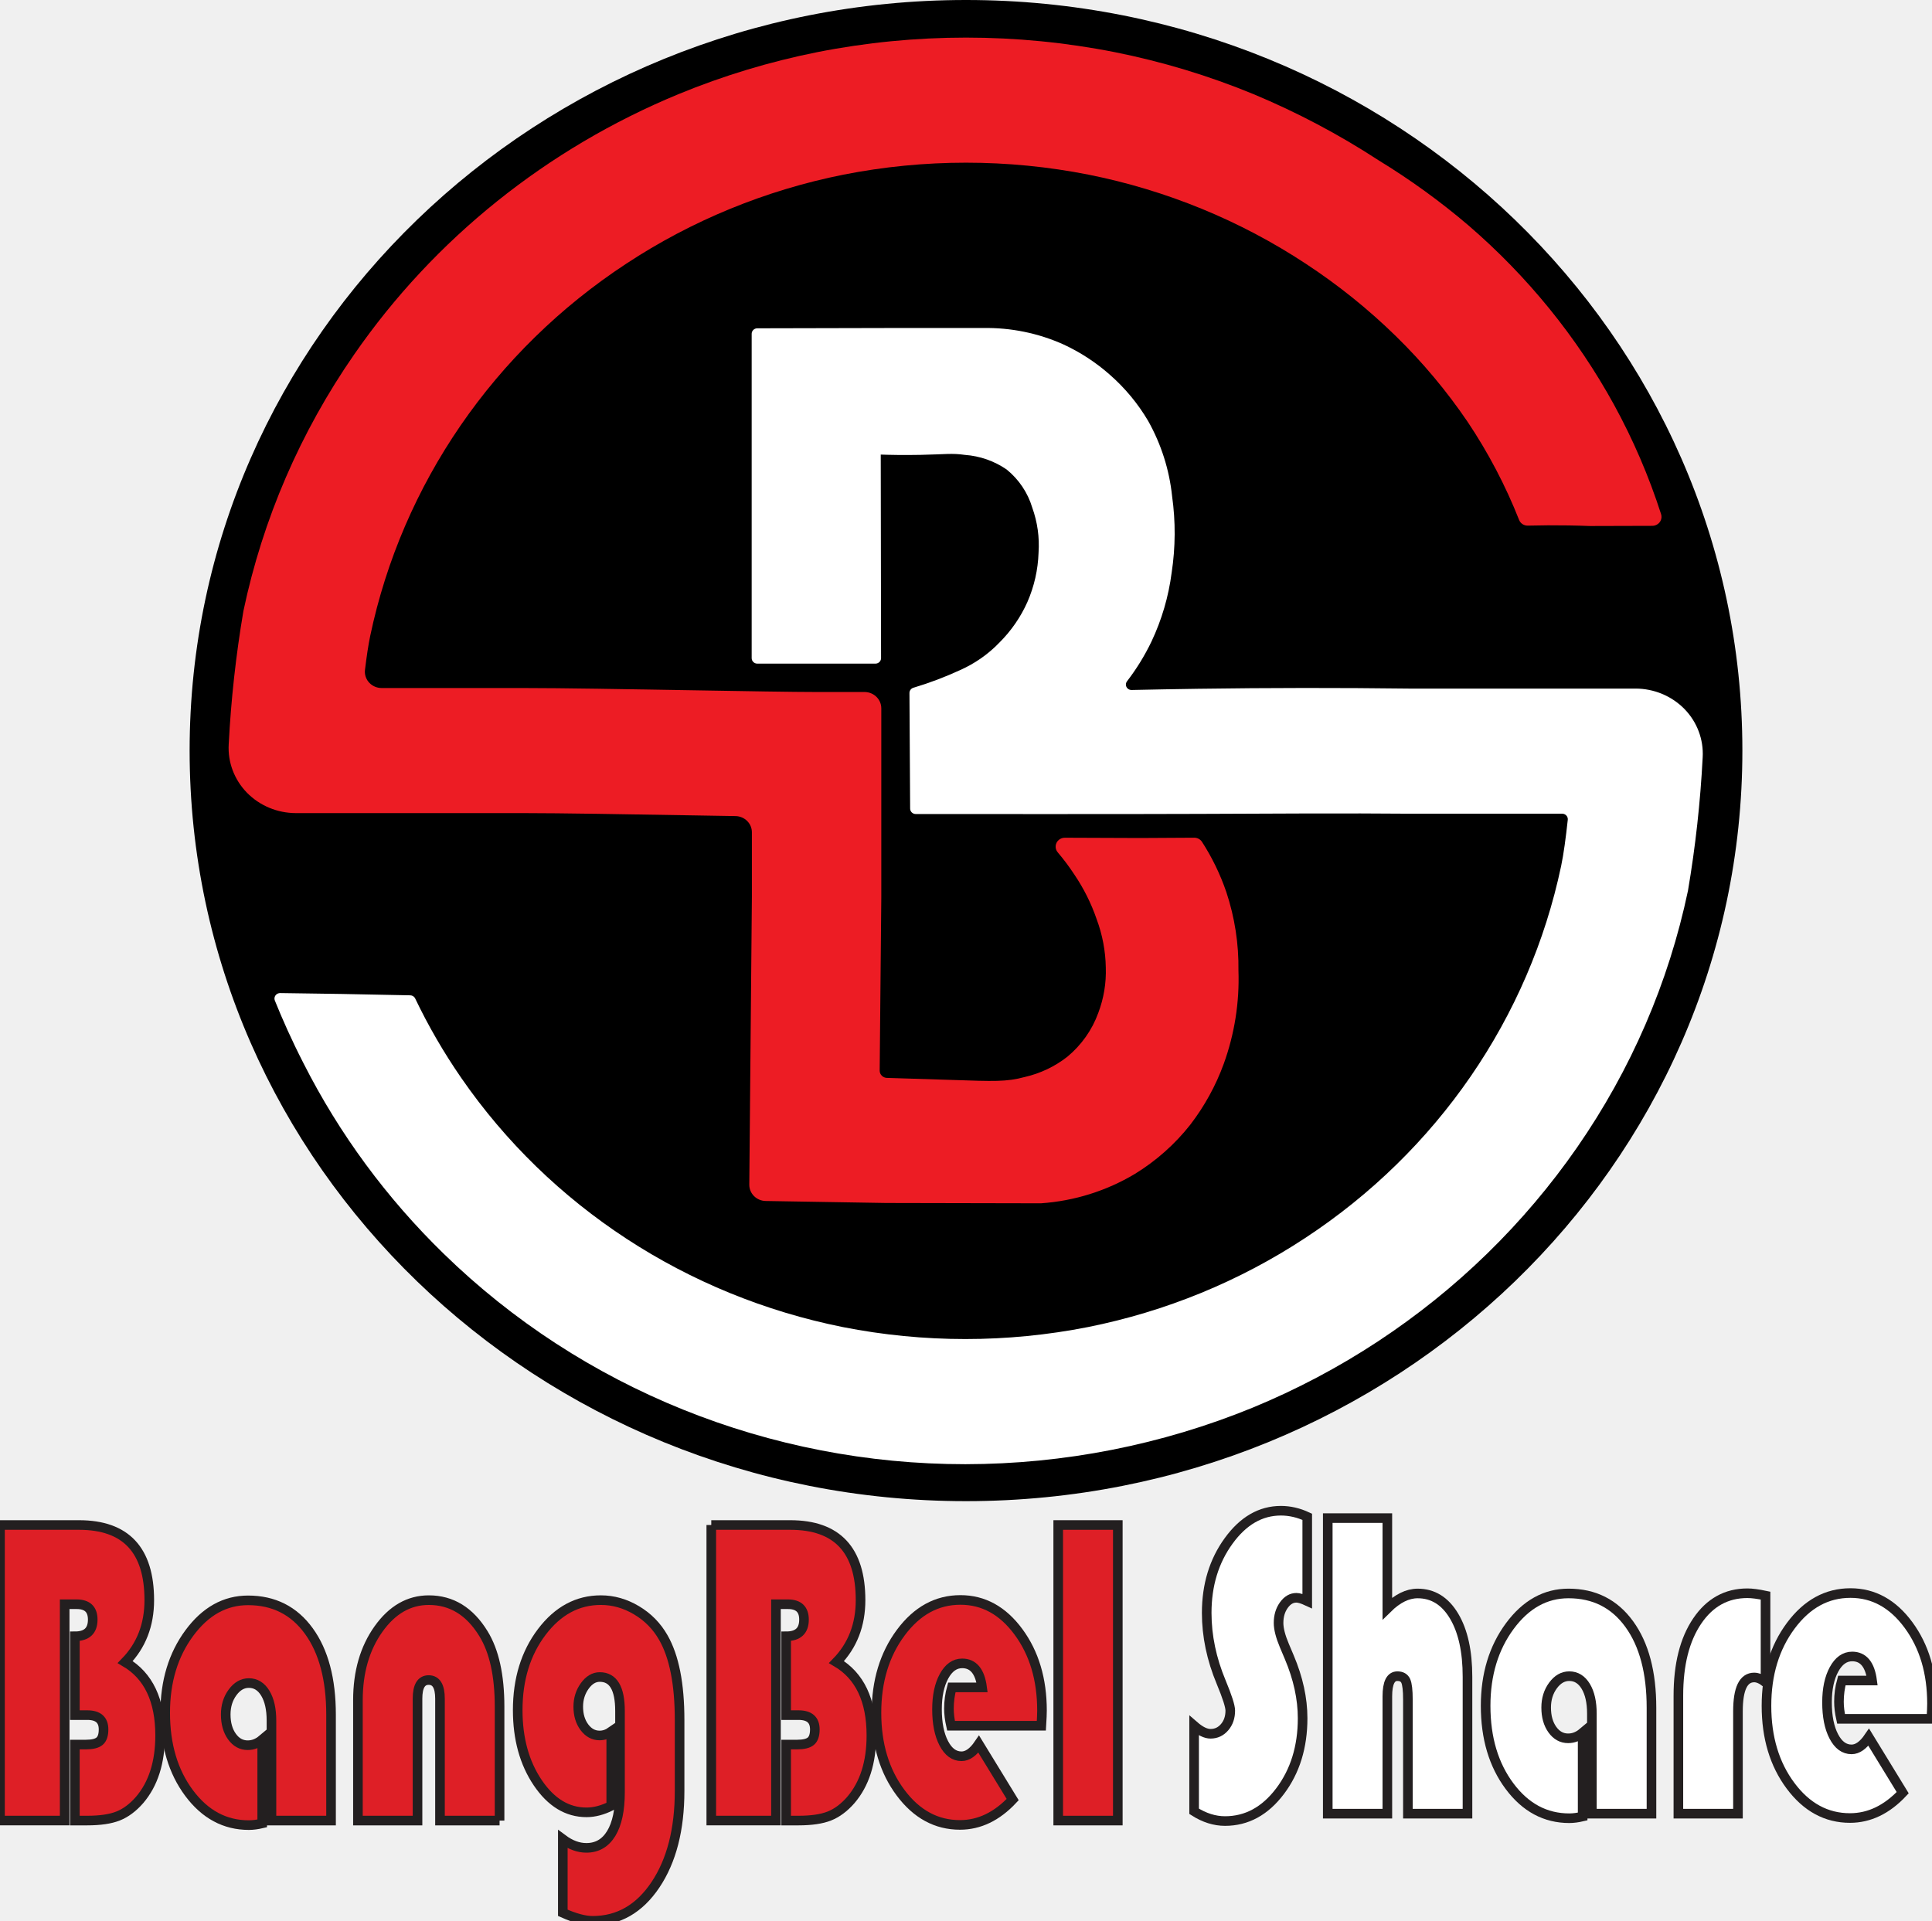
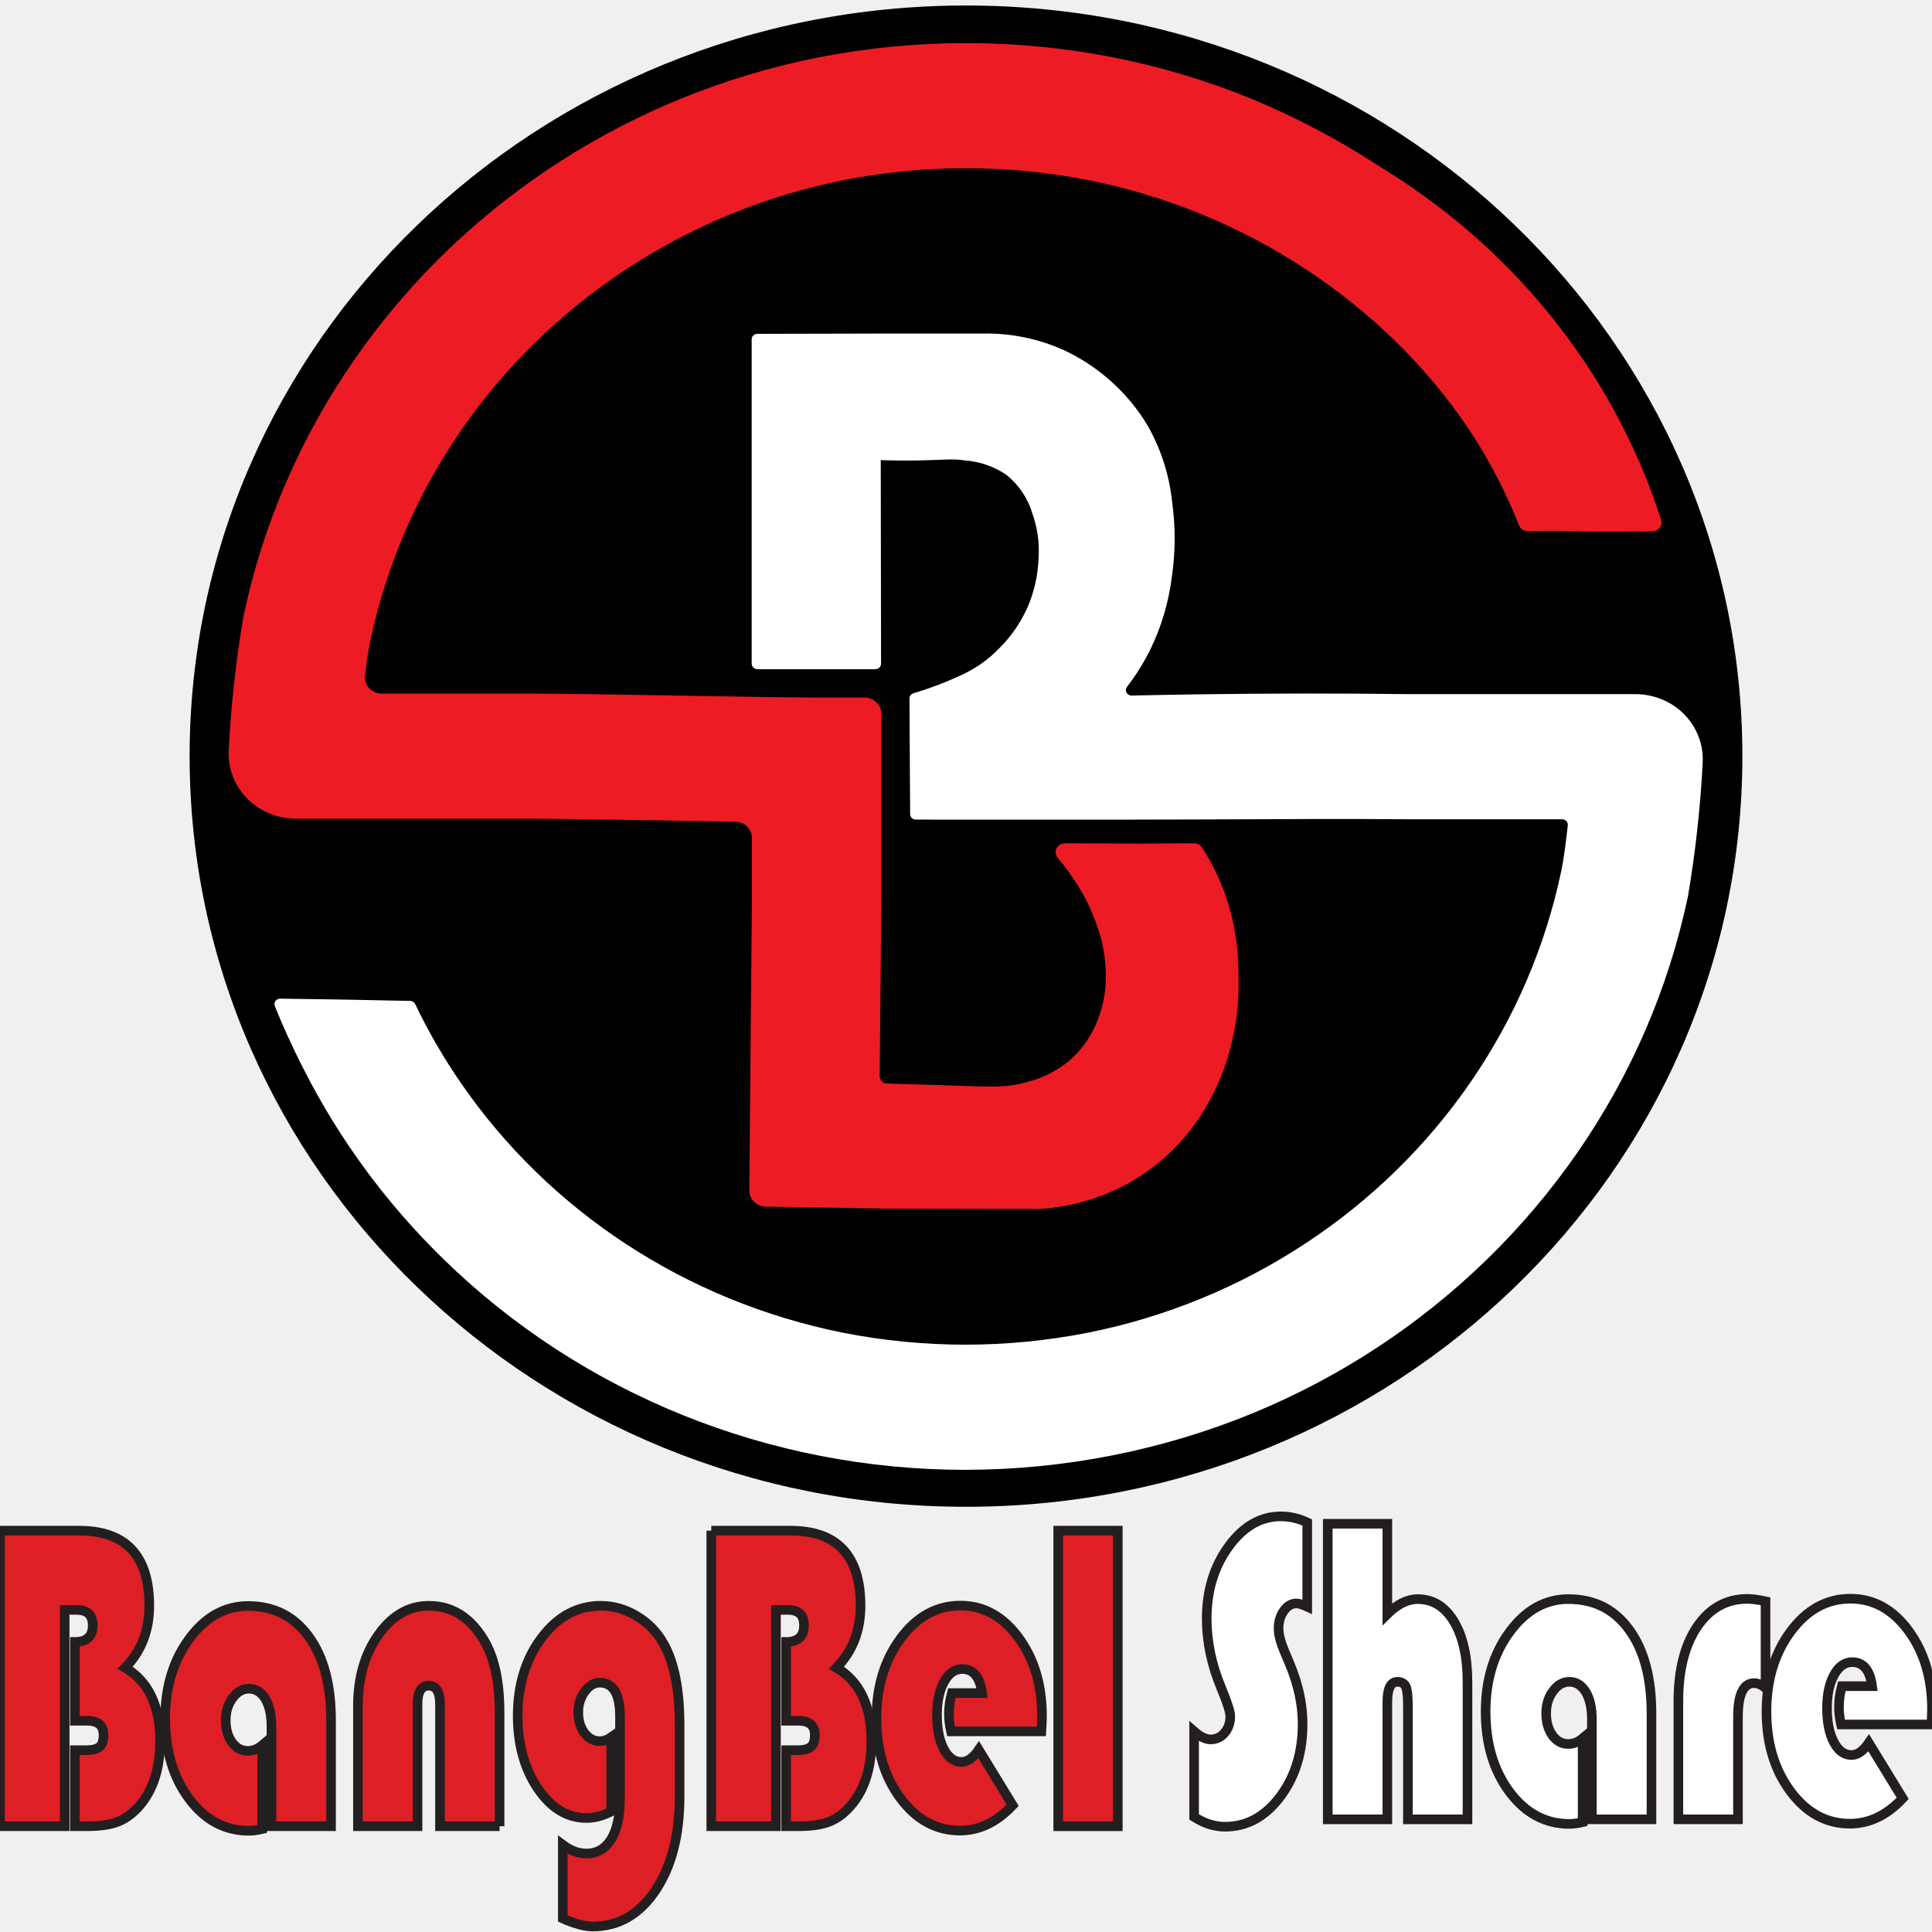
- <svg xmlns="http://www.w3.org/2000/svg" version="1.1" id="Layer_4" x="0px" y="0px" viewBox="0 0 201.144 200" style="enable-background:new 0 0 201.144 200;" xml:space="preserve">
+ <svg xmlns="http://www.w3.org/2000/svg" version="1.1" id="Layer_4" x="0px" y="0px" viewBox="0 0 201.144 200" width="200" height="200" style="enable-background:new 0 0 201.144 200;" xml:space="preserve">
  <ellipse cx="100.572" cy="78.151" rx="80.83" ry="78.151" />
  <path style="fill:#FFFFFF;" d="M100.509,152.455c-20.382,0.009-39.928-7.878-54.316-21.916c-5.94-5.783-10.865-12.473-14.581-19.804  c-1.251-2.438-2.233-4.662-2.997-6.556c-0.117-0.294,0.033-0.626,0.336-0.74c0.071-0.027,0.146-0.04,0.222-0.039l6.427,0.093  l7.106,0.141c0.222,0.002,0.424,0.129,0.517,0.325c1.374,2.872,2.976,5.635,4.792,8.265c9.233,13.383,23.503,22.703,39.736,25.953  c8.419,1.662,17.096,1.662,25.515,0c8.093-1.616,15.78-4.768,22.619-9.275c13.755-9.03,23.323-22.942,26.652-38.753  c0.253-1.202,0.485-2.92,0.687-4.794c0.033-0.315-0.202-0.597-0.526-0.629c-0.02-0.002-0.04-0.003-0.06-0.003h-16.09  c-6.03-0.055-14.024-0.016-21.755,0.021c-6.228,0.03-25.833,0.017-29.455,0.014c-0.322-0.001-0.583-0.255-0.582-0.568  c0,0,0,0,0-0.001l-0.071-12.036c0.001-0.267,0.191-0.498,0.458-0.559c1.63-0.489,3.222-1.091,4.765-1.8  c1.565-0.688,2.974-1.67,4.145-2.891c1.226-1.222,2.212-2.651,2.91-4.218c0.712-1.628,1.106-3.37,1.163-5.138  c0.109-1.591-0.114-3.186-0.656-4.691c-0.462-1.548-1.386-2.928-2.657-3.964c-1.281-0.886-2.787-1.414-4.354-1.528  c-1.395-0.199-2.004-0.055-4.618-0.003c-1.775,0.035-3.217,0.003-4.145-0.029c0.011,7.064,0.022,14.128,0.033,21.193  c0,0.316-0.263,0.573-0.588,0.573c0,0-0.001,0-0.001,0H78.847c-0.325,0-0.589-0.256-0.589-0.572c0,0,0,0,0,0v-33.77  c0-0.316,0.263-0.572,0.587-0.572l13.783-0.031h9.701c2.908-0.054,5.79,0.537,8.428,1.728c1.741,0.811,3.35,1.864,4.779,3.126  c1.587,1.389,2.936,3.014,3.997,4.816c1.362,2.428,2.211,5.097,2.497,7.848c0.371,2.64,0.355,5.317-0.047,7.953  c-0.319,2.484-1.028,4.905-2.103,7.179c-0.699,1.457-1.55,2.841-2.54,4.128c-0.196,0.248-0.149,0.604,0.107,0.795  c0.105,0.079,0.235,0.12,0.368,0.117c2.291-0.051,4.594-0.093,6.91-0.126c7.429-0.105,14.735-0.111,21.916-0.021h23.634  c1.925,0.002,3.766,0.77,5.095,2.124c1.319,1.354,2.006,3.177,1.899,5.039c-0.24,4.651-0.751,9.285-1.531,13.88  c-2.01,9.562-5.933,18.646-11.547,26.735c-5.519,7.956-12.554,14.811-20.726,20.192c-4.109,2.706-8.479,5.017-13.049,6.9  C120.949,150.443,110.782,152.443,100.509,152.455z" />
  <path style="fill:#ED1C24;" d="M128.937,101.058c0.115,3.3-0.404,6.592-1.53,9.707c-0.825,2.269-1.998,4.404-3.478,6.333  c-1.599,2.034-3.559,3.775-5.787,5.139c-2.952,1.764-6.298,2.811-9.754,3.052l-0.045,0.001h-0.045l-16.033-0.033l-12.547-0.208  c-0.954-0.016-1.716-0.777-1.708-1.704l0.271-29.983v-6.7c0.002-0.921-0.757-1.674-1.704-1.689c-1.514-0.025-3.117-0.052-4.747-0.08  c-6.317-0.108-13.477-0.231-17.361-0.231H30.805c-1.925-0.002-3.766-0.77-5.095-2.124c-1.319-1.354-2.006-3.177-1.899-5.039  c0.24-4.651,0.751-9.285,1.531-13.879c2.01-9.562,5.933-18.646,11.547-26.735c8.325-12.019,20.058-21.43,33.775-27.093  c4.65-1.915,9.484-3.377,14.43-4.364c10.215-2.018,20.742-2.018,30.957,0c4.947,0.987,9.78,2.449,14.43,4.364  c4.56,1.902,8.929,4.212,13.049,6.901c3.287,2.008,6.405,4.265,9.325,6.752c6.165,5.303,11.306,11.633,15.183,18.693  c1.994,3.642,3.634,7.457,4.9,11.394c0.161,0.492-0.118,1.018-0.624,1.175c-0.093,0.029-0.19,0.044-0.288,0.044l-6.508,0.018  c-0.715-0.027-1.441-0.047-2.178-0.059c-1.464-0.024-2.888-0.018-4.272,0.019c-0.404,0.012-0.77-0.227-0.912-0.594  c-1.414-3.581-3.212-7.008-5.366-10.222c-2.177-3.205-4.678-6.192-7.464-8.915c-2.866-2.803-6.007-5.328-9.377-7.538  c-6.839-4.507-14.525-7.659-22.619-9.275c-8.419-1.662-17.096-1.662-25.516,0c-8.093,1.616-15.779,4.767-22.619,9.275  c-13.755,9.03-23.323,22.943-26.652,38.753c-0.194,0.926-0.377,2.157-0.543,3.53c-0.113,0.931,0.572,1.774,1.53,1.884  c0.067,0.008,0.134,0.011,0.201,0.012H54.47c4.004,0,10.915,0.118,17.6,0.233c5.437,0.093,10.573,0.181,12.948,0.181h4.993  c0.961,0.003,1.74,0.76,1.743,1.694v19.702l-0.169,18.022c-0.003,0.416,0.341,0.757,0.769,0.763l0.092,0.001  c3.045,0.089,5.374,0.166,6.689,0.21c4.331,0.147,5.635,0.212,7.563-0.308c1.621-0.372,3.136-1.094,4.431-2.112  c1.467-1.218,2.576-2.792,3.215-4.562c0.573-1.513,0.839-3.12,0.782-4.731c-0.029-1.71-0.349-3.403-0.947-5.011  c-0.569-1.662-1.361-3.244-2.355-4.705c-0.519-0.79-1.088-1.548-1.703-2.27c-0.335-0.397-0.276-0.983,0.132-1.309  c0.173-0.138,0.391-0.213,0.615-0.211l7.819,0.03l5.64-0.032c0.329-0.004,0.637,0.159,0.814,0.429  c1.058,1.64,1.909,3.398,2.536,5.236C128.552,95.526,128.978,98.286,128.937,101.058z M114.143,96.34L114.143,96.34z" />
  <rect y="168.064" style="display:none;" width="201.144" height="31.936" />
  <g>
    <path style="fill:#DE1F26;stroke:#231F20;stroke-miterlimit:10;" d="M0,158.786h8.227c4.877,0,7.315,2.608,7.315,7.823   c0,2.585-0.835,4.735-2.505,6.448c2.422,1.428,3.633,3.976,3.633,7.643c0,2.811-0.713,5.05-2.14,6.719   c-0.697,0.797-1.443,1.353-2.239,1.668c-0.796,0.316-1.869,0.473-3.218,0.473H7.796v-7.914H8.94c0.675,0,1.15-0.116,1.426-0.35   c0.276-0.231,0.415-0.642,0.415-1.228c0-0.992-0.564-1.488-1.692-1.488H7.796v-8.207c1.239,0,1.858-0.579,1.858-1.736   c0-1.067-0.558-1.601-1.675-1.601H6.734v22.523H0V158.786z" />
    <path style="fill:#DE1F26;stroke:#231F20;stroke-miterlimit:10;" d="M27.3,181.129v8.725c-0.509,0.12-0.973,0.18-1.393,0.18   c-2.488,0-4.561-1.112-6.22-3.337c-1.659-2.225-2.488-5.013-2.488-8.365c0-3.262,0.838-6.027,2.513-8.297   c1.675-2.27,3.713-3.404,6.112-3.404c2.676,0,4.785,1.064,6.328,3.191c1.543,2.127,2.314,5.031,2.314,8.713v11.025h-6.204v-10.416   c0-1.187-0.213-2.134-0.639-2.841c-0.426-0.706-0.998-1.06-1.717-1.06c-0.652,0-1.216,0.323-1.692,0.969s-0.713,1.413-0.713,2.3   c0,0.932,0.216,1.698,0.647,2.3s0.979,0.902,1.642,0.902C26.332,181.715,26.835,181.52,27.3,181.129z" />
    <path style="fill:#DE1F26;stroke:#231F20;stroke-miterlimit:10;" d="M52.012,189.561h-6.204v-12.693   c0-1.293-0.393-1.939-1.178-1.939c-0.774,0-1.161,0.646-1.161,1.939v12.693h-6.204v-12.535c0-2.931,0.713-5.399,2.14-7.407   c1.426-2.005,3.174-3.009,5.242-3.009c2.366,0,4.263,1.165,5.689,3.495c1.117,1.819,1.675,4.351,1.675,7.598V189.561z" />
    <path style="fill:#DE1F26;stroke:#231F20;stroke-miterlimit:10;" d="M63.637,180.295v7.733c-0.896,0.451-1.753,0.676-2.571,0.676   c-2.002,0-3.696-1.03-5.084-3.089s-2.082-4.577-2.082-7.553c0-3.217,0.835-5.93,2.505-8.139s3.721-3.314,6.154-3.314   c1.294,0,2.532,0.353,3.716,1.06c1.183,0.706,2.112,1.653,2.787,2.841c1.128,1.969,1.692,4.825,1.692,8.567v7.395   c0,4.013-0.838,7.27-2.513,9.774c-1.675,2.501-3.857,3.753-6.544,3.753c-0.818,0-1.852-0.278-3.102-0.834V191.5   c0.807,0.601,1.626,0.902,2.455,0.902c1.117,0,1.979-0.501,2.588-1.5c0.608-1,0.912-2.43,0.912-4.294v-8.455   c0-2.36-0.702-3.54-2.107-3.54c-0.597,0-1.12,0.313-1.567,0.936s-0.672,1.341-0.672,2.152c0,0.857,0.213,1.571,0.639,2.142   c0.426,0.571,0.954,0.857,1.584,0.857C62.846,180.701,63.25,180.566,63.637,180.295z" />
    <path style="fill:#DE1F26;stroke:#231F20;stroke-miterlimit:10;" d="M74.052,158.786h8.227c4.877,0,7.315,2.608,7.315,7.823   c0,2.585-0.835,4.735-2.505,6.448c2.422,1.428,3.633,3.976,3.633,7.643c0,2.811-0.713,5.05-2.14,6.719   c-0.697,0.797-1.443,1.353-2.239,1.668c-0.796,0.316-1.869,0.473-3.218,0.473h-1.277v-7.914h1.145c0.675,0,1.15-0.116,1.426-0.35   c0.276-0.231,0.415-0.642,0.415-1.228c0-0.992-0.564-1.488-1.692-1.488h-1.294v-8.207c1.239,0,1.858-0.579,1.858-1.736   c0-1.067-0.558-1.601-1.675-1.601h-1.244v22.523h-6.734V158.786z" />
    <path style="fill:#DE1F26;stroke:#231F20;stroke-miterlimit:10;" d="M108.417,179.686h-9.405c-0.144-0.646-0.216-1.24-0.216-1.781   c0-0.752,0.1-1.488,0.299-2.209h3.152c-0.221-1.668-0.912-2.503-2.073-2.503c-0.774,0-1.404,0.448-1.891,1.341   c-0.487,0.896-0.73,2.041-0.73,3.439c0,1.458,0.234,2.638,0.706,3.54c0.469,0.902,1.086,1.353,1.849,1.353   c0.619,0,1.216-0.421,1.791-1.263l3.533,5.772c-1.648,1.759-3.478,2.638-5.49,2.638c-2.455,0-4.517-1.12-6.187-3.359   c-1.67-2.24-2.505-5.013-2.505-8.319c0-3.292,0.843-6.072,2.53-8.342c1.686-2.27,3.757-3.404,6.212-3.404   c2.4,0,4.414,1.109,6.045,3.326c1.631,2.217,2.447,4.948,2.447,8.195C108.484,178.439,108.462,178.965,108.417,179.686z" />
    <path style="fill:#DE1F26;stroke:#231F20;stroke-miterlimit:10;" d="M116.377,158.786v30.775h-6.204v-30.775H116.377z" />
    <path style="fill:#FFFFFF;stroke:#231F20;stroke-miterlimit:10;" d="M136.099,157.933v8.77c-0.487-0.225-0.863-0.338-1.128-0.338   c-0.509,0-0.945,0.256-1.31,0.767s-0.547,1.127-0.547,1.849c0,0.616,0.199,1.398,0.597,2.345l0.514,1.217   c0.929,2.194,1.393,4.314,1.393,6.358c0,2.991-0.783,5.524-2.348,7.598c-1.565,2.074-3.474,3.111-5.73,3.111   c-1.084,0-2.156-0.338-3.218-1.015v-8.906c0.641,0.556,1.211,0.834,1.708,0.834c0.586,0,1.075-0.228,1.467-0.687   c0.393-0.458,0.589-1.034,0.589-1.726c0-0.451-0.315-1.435-0.945-2.954c-1.006-2.405-1.509-4.81-1.509-7.215   c0-2.901,0.76-5.4,2.281-7.496c1.519-2.098,3.336-3.146,5.448-3.146C134.291,157.301,135.203,157.512,136.099,157.933z" />
    <path style="fill:#FFFFFF;stroke:#231F20;stroke-miterlimit:10;" d="M144.439,158.068v9.402c1.051-1.037,2.101-1.556,3.152-1.556   c1.592,0,2.855,0.782,3.79,2.345c0.934,1.563,1.402,3.675,1.402,6.335v14.249h-6.204v-11.882c0-0.962-0.075-1.608-0.223-1.939   c-0.15-0.331-0.44-0.496-0.871-0.496c-0.697,0-1.045,0.699-1.045,2.097v12.22h-6.204v-30.775H144.439z" />
    <path style="fill:#FFFFFF;stroke:#231F20;stroke-miterlimit:10;" d="M164.773,180.411v8.725c-0.509,0.12-0.973,0.18-1.393,0.18   c-2.488,0-4.561-1.112-6.22-3.337c-1.659-2.225-2.488-5.013-2.488-8.365c0-3.262,0.838-6.027,2.512-8.297   c1.676-2.27,3.713-3.404,6.113-3.404c2.676,0,4.786,1.064,6.327,3.191c1.544,2.127,2.314,5.031,2.314,8.713v11.025h-6.204v-10.416   c0-1.187-0.213-2.134-0.638-2.841c-0.427-0.706-0.999-1.06-1.717-1.06c-0.652,0-1.216,0.323-1.692,0.969s-0.713,1.413-0.713,2.3   c0,0.932,0.216,1.698,0.647,2.3c0.431,0.601,0.979,0.902,1.642,0.902C163.805,180.997,164.308,180.802,164.773,180.411z" />
    <path style="fill:#FFFFFF;stroke:#231F20;stroke-miterlimit:10;" d="M183.813,166.139v9.018c-0.431-0.331-0.824-0.496-1.178-0.496   c-1.128,0-1.692,1.172-1.692,3.517v10.664h-6.204v-12.287c0-3.247,0.652-5.835,1.957-7.766c1.305-1.931,3.046-2.898,5.225-2.898   C182.408,165.891,183.038,165.974,183.813,166.139z" />
    <path style="fill:#FFFFFF;stroke:#231F20;stroke-miterlimit:10;" d="M201.078,178.968h-9.405c-0.144-0.646-0.216-1.24-0.216-1.781   c0-0.752,0.1-1.488,0.299-2.209h3.152c-0.221-1.668-0.912-2.503-2.073-2.503c-0.774,0-1.404,0.448-1.891,1.341   c-0.487,0.896-0.73,2.041-0.73,3.439c0,1.458,0.234,2.638,0.706,3.54c0.469,0.902,1.086,1.353,1.849,1.353   c0.619,0,1.216-0.421,1.791-1.263l3.533,5.772c-1.648,1.759-3.478,2.638-5.49,2.638c-2.455,0-4.517-1.12-6.187-3.359   c-1.67-2.24-2.505-5.013-2.505-8.319c0-3.292,0.843-6.072,2.53-8.342c1.685-2.27,3.756-3.404,6.211-3.404   c2.4,0,4.414,1.109,6.045,3.326c1.631,2.217,2.447,4.948,2.447,8.195C201.144,177.721,201.122,178.247,201.078,178.968z" />
    <rect x="64.543" y="173.456" style="fill:none;" width="63.99" height="0" />
  </g>
</svg>
